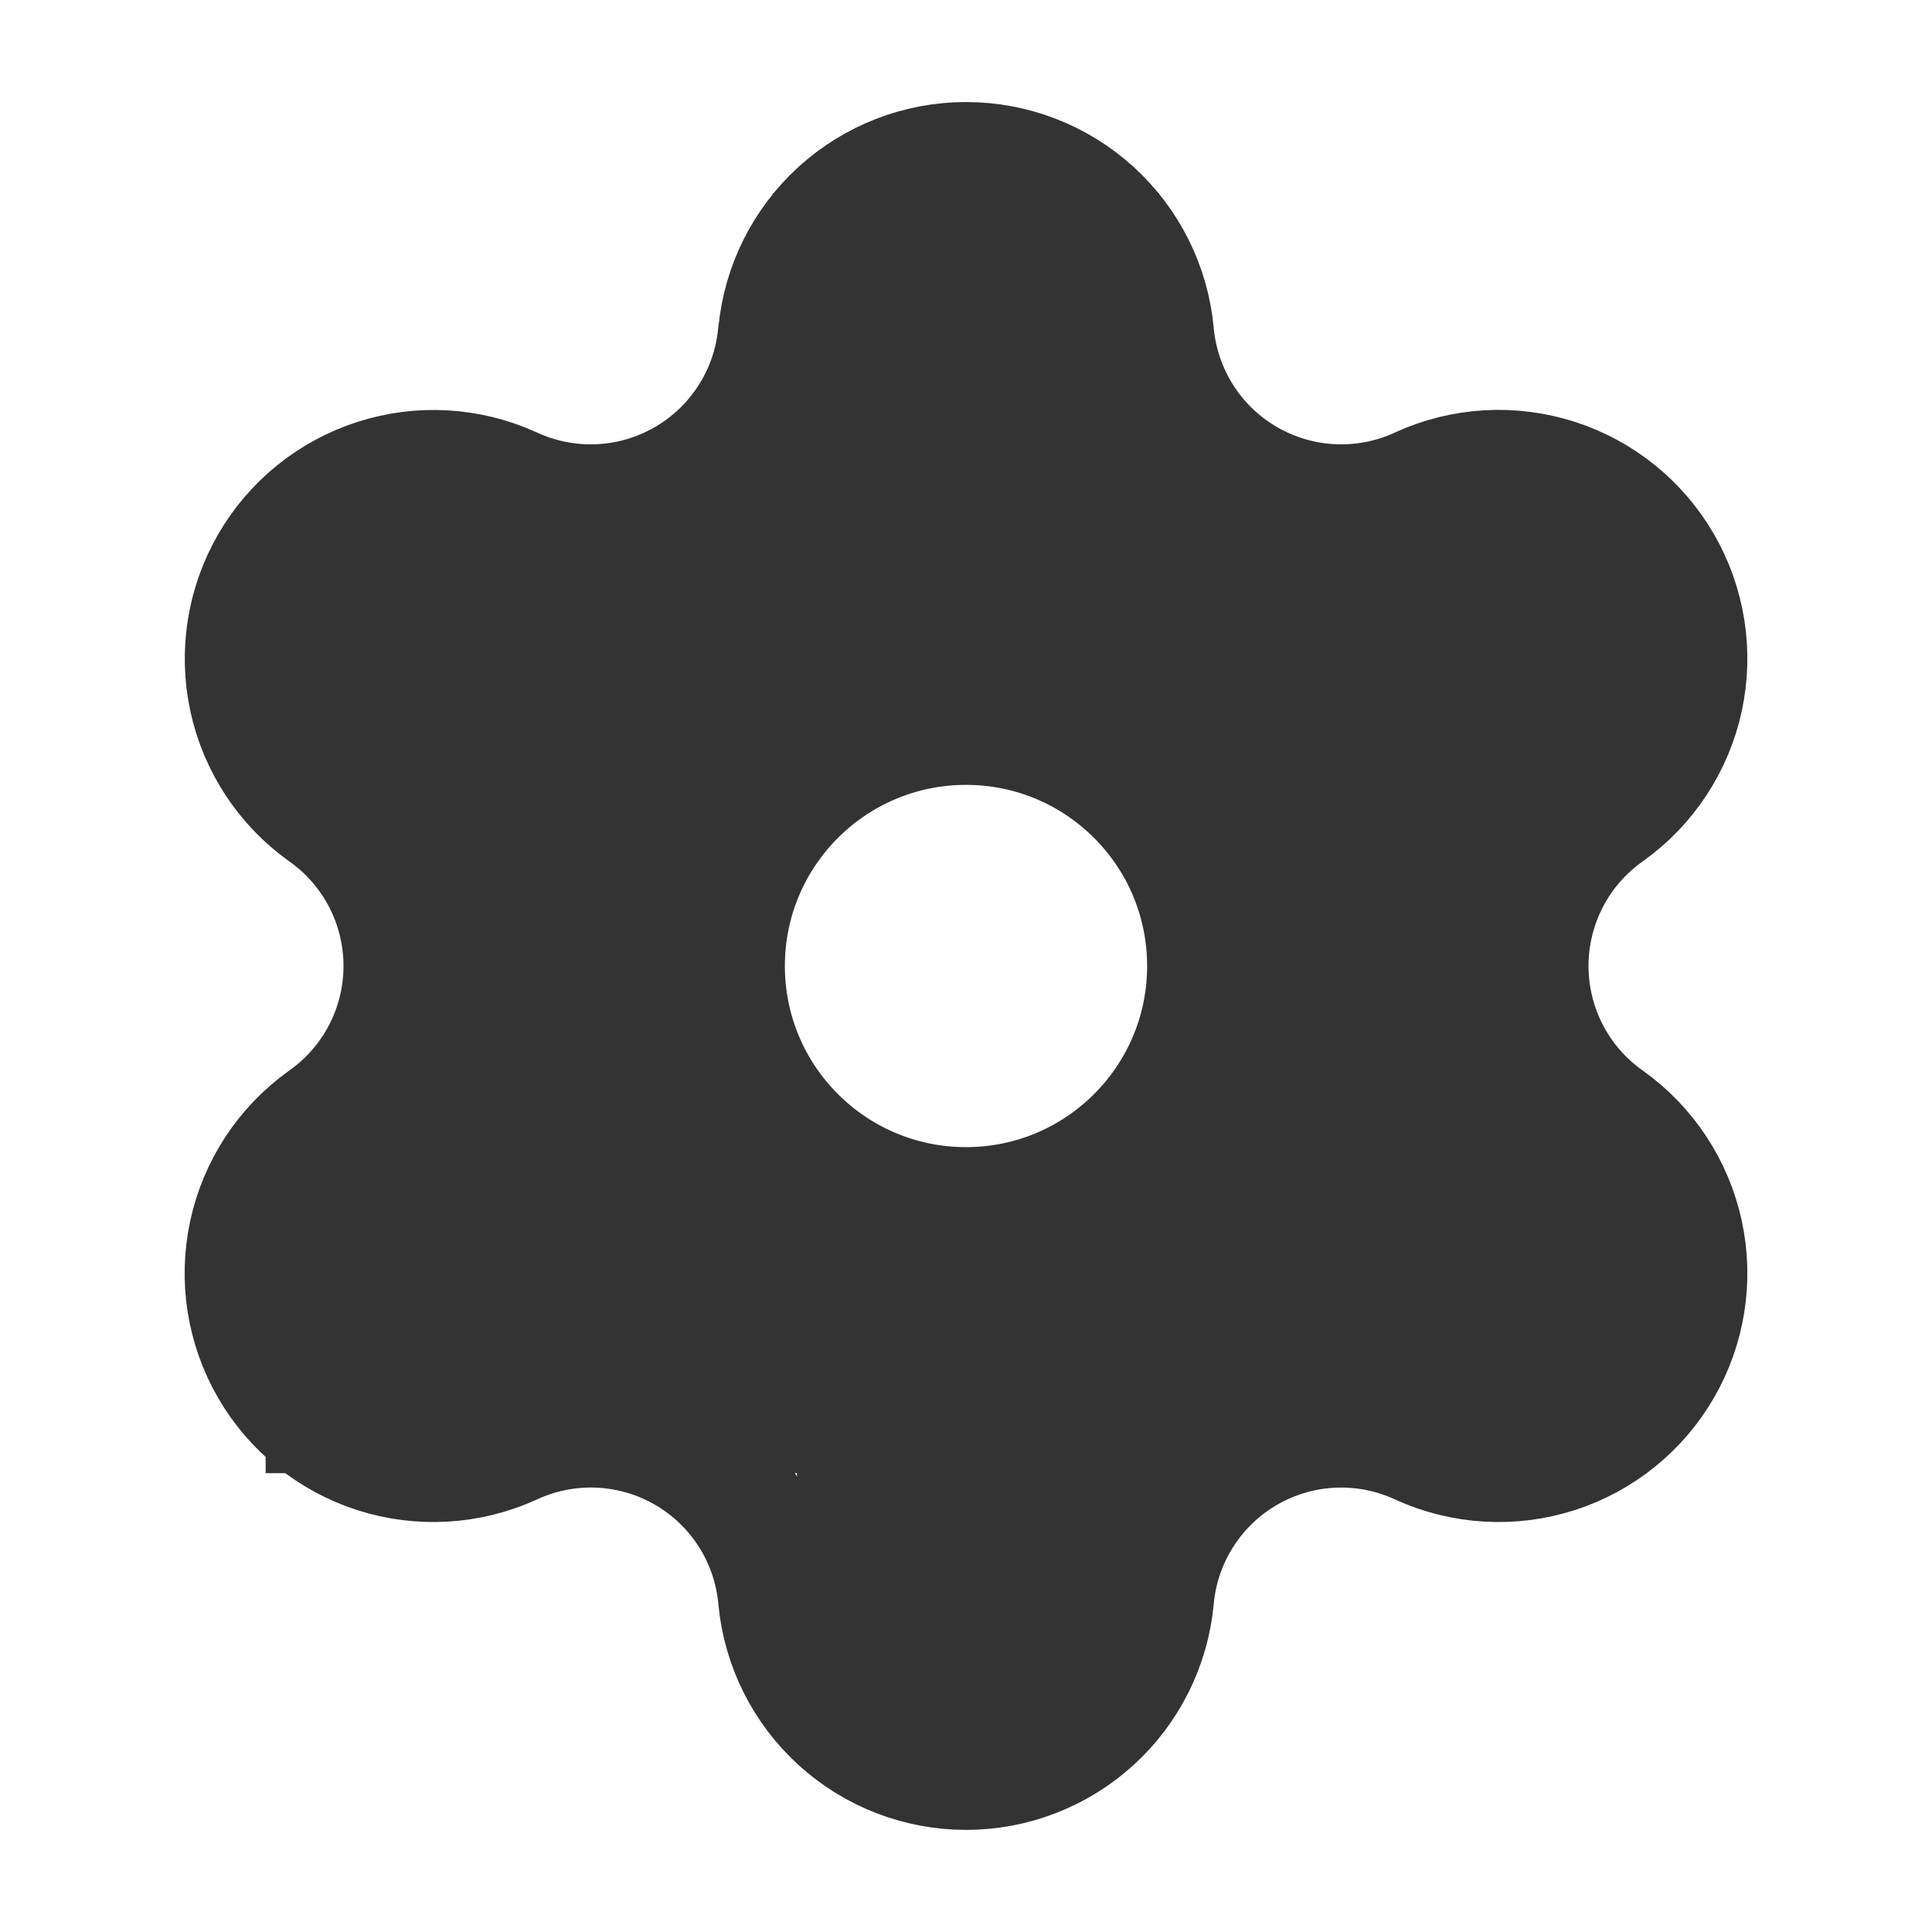
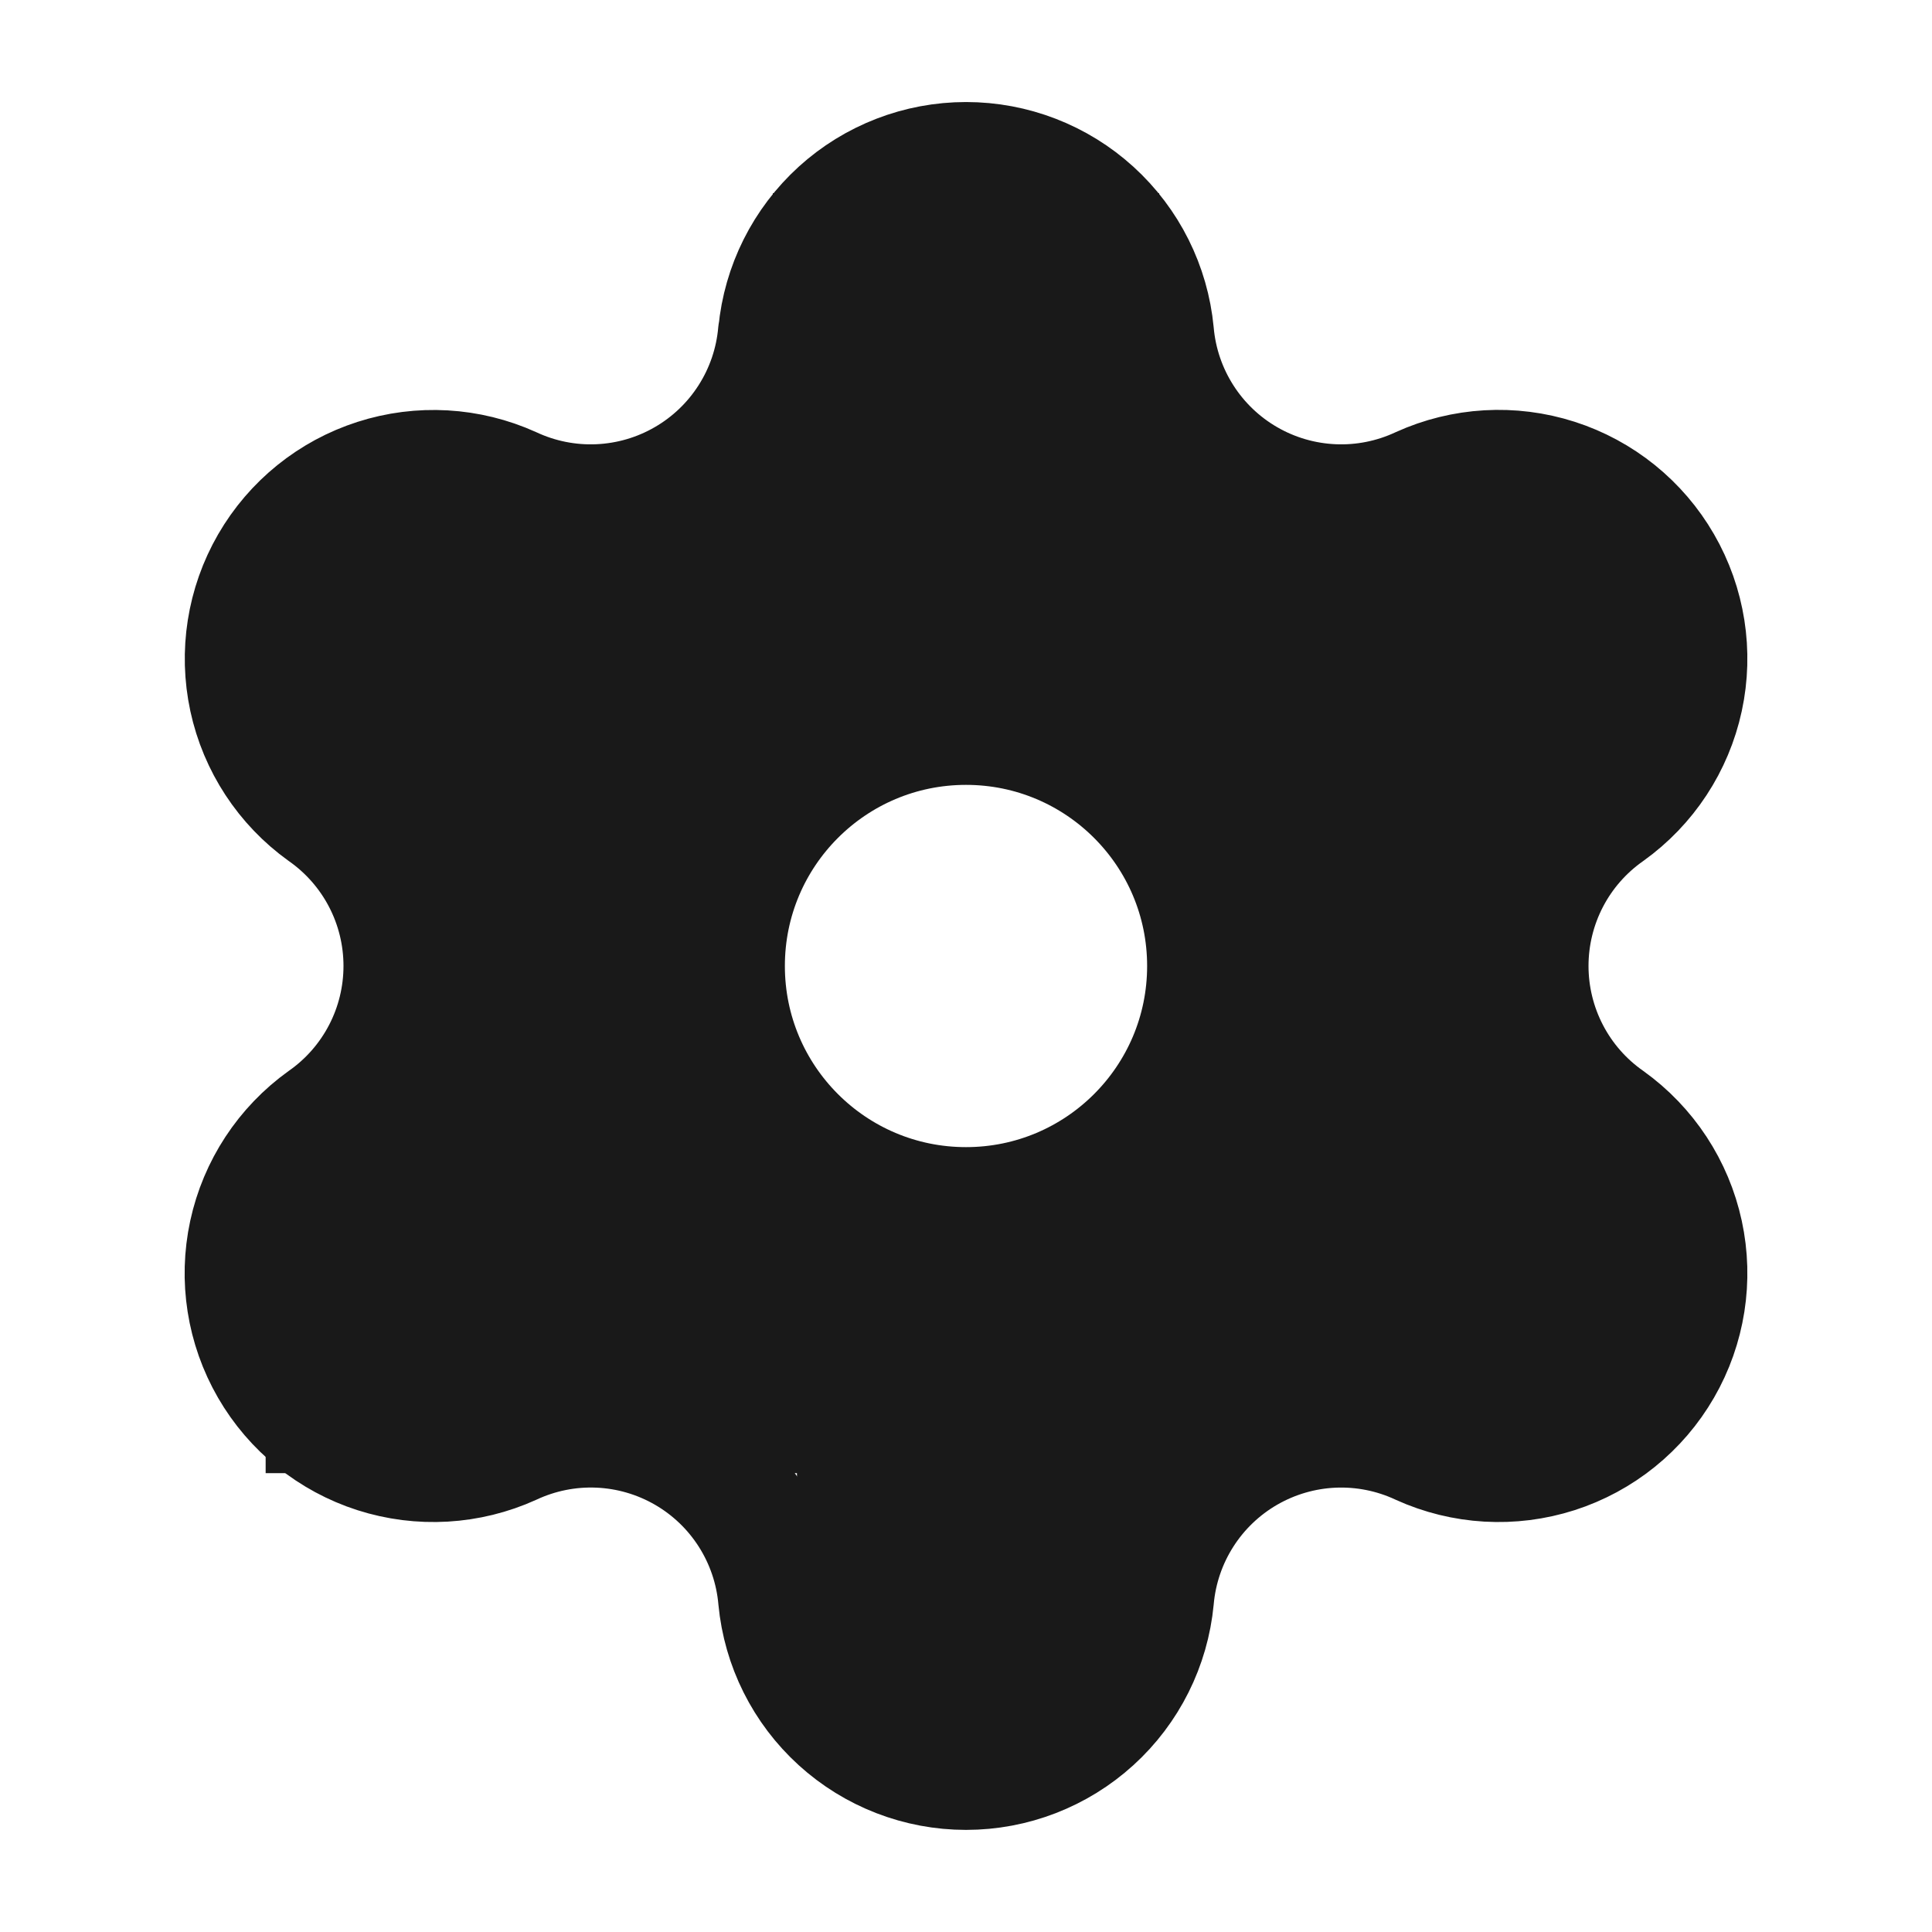
<svg xmlns="http://www.w3.org/2000/svg" width="80" height="80" viewBox="0 0 80 80" fill="none">
-   <path d="M32.237 13.787C32.42 11.854 33.318 10.06 34.754 8.754C36.19 7.448 38.061 6.725 40.002 6.725C41.943 6.725 43.814 7.448 45.25 8.754C46.686 10.06 47.583 11.854 47.767 13.787C47.877 15.035 48.287 16.238 48.961 17.294C49.634 18.351 50.553 19.229 51.638 19.855C52.724 20.482 53.944 20.837 55.196 20.892C56.448 20.947 57.694 20.699 58.83 20.17C60.594 19.369 62.592 19.253 64.437 19.845C66.281 20.436 67.84 21.693 68.808 23.37C69.777 25.047 70.088 27.025 69.679 28.918C69.27 30.812 68.171 32.485 66.597 33.613C65.571 34.333 64.734 35.288 64.156 36.4C63.579 37.511 63.277 38.745 63.277 39.998C63.277 41.251 63.579 42.485 64.156 43.596C64.734 44.708 65.571 45.664 66.597 46.383C68.171 47.511 69.27 49.185 69.679 51.078C70.088 52.971 69.777 54.949 68.808 56.626C67.84 58.303 66.281 59.56 64.437 60.152C62.592 60.743 60.594 60.627 58.83 59.827C57.694 59.297 56.448 59.05 55.196 59.104C53.944 59.159 52.724 59.515 51.638 60.141C50.553 60.767 49.634 61.646 48.961 62.702C48.287 63.758 47.877 64.962 47.767 66.21C47.583 68.142 46.686 69.936 45.25 71.242C43.814 72.548 41.943 73.272 40.002 73.272C38.061 73.272 36.19 72.548 34.754 71.242C33.318 69.936 32.42 68.142 32.237 66.21C32.127 64.961 31.717 63.758 31.043 62.701C30.369 61.644 29.45 60.765 28.364 60.139C27.278 59.513 26.058 59.157 24.805 59.103C23.553 59.048 22.306 59.297 21.17 59.827C19.406 60.627 17.408 60.743 15.563 60.152C13.719 59.56 12.161 58.303 11.192 56.626C10.223 54.949 9.912 52.971 10.321 51.078C10.73 49.185 11.829 47.511 13.403 46.383C14.429 45.664 15.266 44.708 15.844 43.596C16.422 42.485 16.723 41.251 16.723 39.998C16.723 38.745 16.422 37.511 15.844 36.4C15.266 35.288 14.429 34.333 13.403 33.613C11.831 32.485 10.734 30.812 10.326 28.92C9.919 27.028 10.229 25.052 11.197 23.376C12.165 21.7 13.721 20.443 15.564 19.851C17.406 19.258 19.403 19.372 21.167 20.17C22.303 20.699 23.549 20.947 24.801 20.892C26.053 20.837 27.273 20.482 28.358 19.855C29.444 19.229 30.362 18.351 31.036 17.294C31.71 16.238 32.12 15.035 32.23 13.787" stroke="#333333" stroke-width="5" stroke-linecap="round" stroke-linejoin="round" />
-   <path d="M40 50C45.523 50 50 45.523 50 40C50 34.477 45.523 30 40 30C34.477 30 30 34.477 30 40C30 45.523 34.477 50 40 50Z" stroke="#333333" stroke-width="5" stroke-linecap="round" stroke-linejoin="round" />
-   <path d="M48 20H68V32H65V48H68V61H48V71H33V61H11V48H15V32H11V20H32V8H48V20ZM31 32V48H49V32H31Z" fill="#333333" />
+   <path d="M32.237 13.787C32.42 11.854 33.318 10.06 34.754 8.754C36.19 7.448 38.061 6.725 40.002 6.725C41.943 6.725 43.814 7.448 45.25 8.754C46.686 10.06 47.583 11.854 47.767 13.787C47.877 15.035 48.287 16.238 48.961 17.294C49.634 18.351 50.553 19.229 51.638 19.855C52.724 20.482 53.944 20.837 55.196 20.892C56.448 20.947 57.694 20.699 58.83 20.17C60.594 19.369 62.592 19.253 64.437 19.845C66.281 20.436 67.84 21.693 68.808 23.37C69.777 25.047 70.088 27.025 69.679 28.918C69.27 30.812 68.171 32.485 66.597 33.613C65.571 34.333 64.734 35.288 64.156 36.4C63.579 37.511 63.277 38.745 63.277 39.998C63.277 41.251 63.579 42.485 64.156 43.596C64.734 44.708 65.571 45.664 66.597 46.383C68.171 47.511 69.27 49.185 69.679 51.078C70.088 52.971 69.777 54.949 68.808 56.626C67.84 58.303 66.281 59.56 64.437 60.152C62.592 60.743 60.594 60.627 58.83 59.827C57.694 59.297 56.448 59.05 55.196 59.104C53.944 59.159 52.724 59.515 51.638 60.141C50.553 60.767 49.634 61.646 48.961 62.702C48.287 63.758 47.877 64.962 47.767 66.21C47.583 68.142 46.686 69.936 45.25 71.242C43.814 72.548 41.943 73.272 40.002 73.272C38.061 73.272 36.19 72.548 34.754 71.242C33.318 69.936 32.42 68.142 32.237 66.21C32.127 64.961 31.717 63.758 31.043 62.701C30.369 61.644 29.45 60.765 28.364 60.139C27.278 59.513 26.058 59.157 24.805 59.103C23.553 59.048 22.306 59.297 21.17 59.827C19.406 60.627 17.408 60.743 15.563 60.152C13.719 59.56 12.161 58.303 11.192 56.626C10.223 54.949 9.912 52.971 10.321 51.078C10.73 49.185 11.829 47.511 13.403 46.383C14.429 45.664 15.266 44.708 15.844 43.596C16.422 42.485 16.723 41.251 16.723 39.998C16.723 38.745 16.422 37.511 15.844 36.4C15.266 35.288 14.429 34.333 13.403 33.613C11.831 32.485 10.734 30.812 10.326 28.92C9.919 27.028 10.229 25.052 11.197 23.376C12.165 21.7 13.721 20.443 15.564 19.851C17.406 19.258 19.403 19.372 21.167 20.17C22.303 20.699 23.549 20.947 24.801 20.892C26.053 20.837 27.273 20.482 28.358 19.855C29.444 19.229 30.362 18.351 31.036 17.294C31.71 16.238 32.12 15.035 32.23 13.787" stroke="#191919" stroke-width="5" stroke-linecap="round" stroke-linejoin="round" />
+   <path d="M40 50C45.523 50 50 45.523 50 40C50 34.477 45.523 30 40 30C34.477 30 30 34.477 30 40C30 45.523 34.477 50 40 50Z" stroke="#191919" stroke-width="5" stroke-linecap="round" stroke-linejoin="round" />
+   <path d="M48 20H68V32H65V48H68V61H48V71H33V61H11V48H15V32H11V20H32V8H48V20ZM31 32V48H49V32H31Z" fill="#191919" />
</svg>
